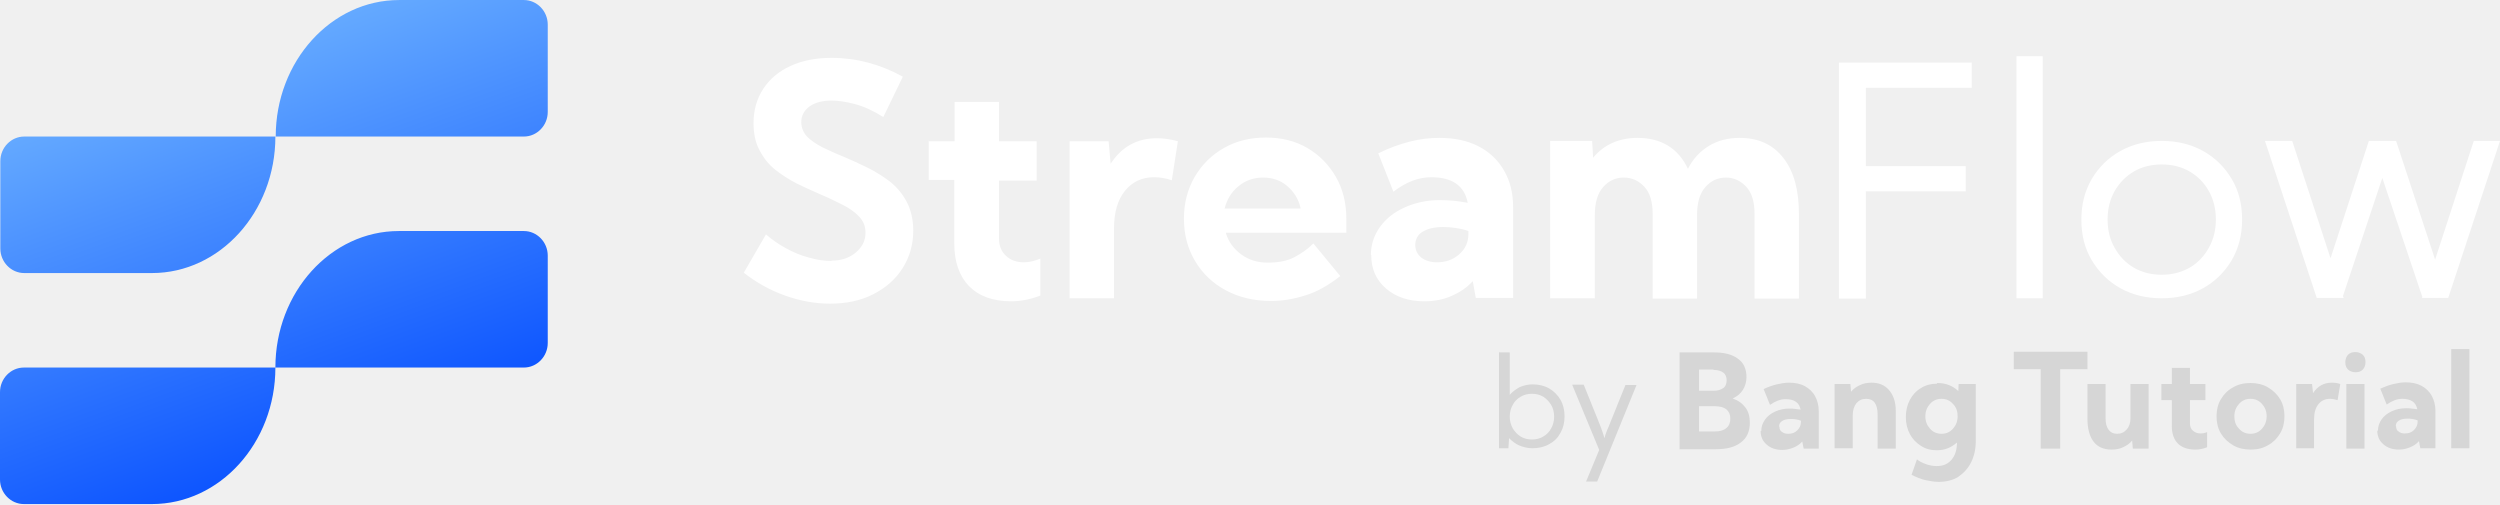
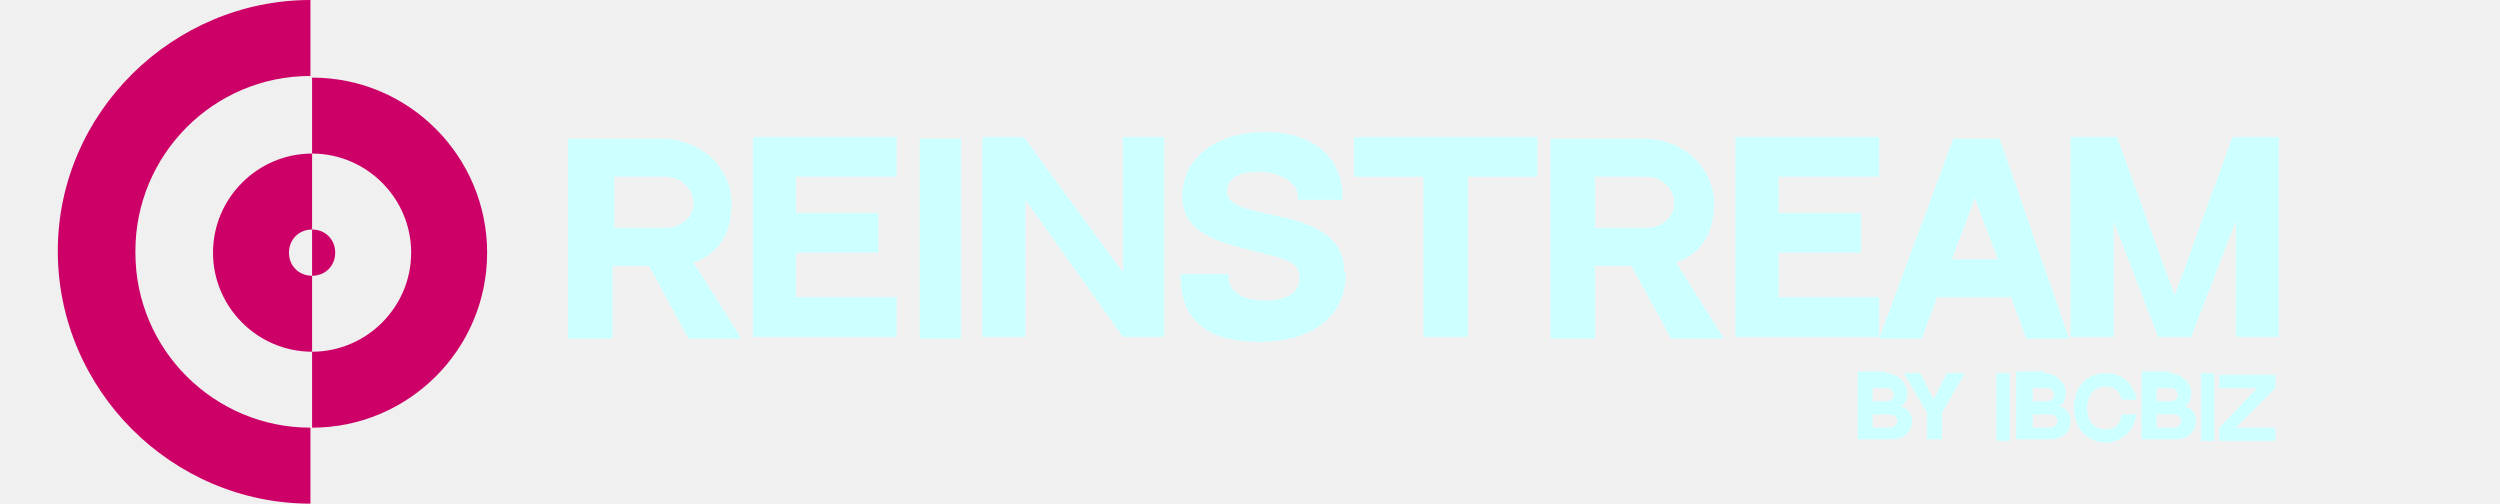
- <svg xmlns="http://www.w3.org/2000/svg" xml:space="preserve" width="53.428mm" height="10.773mm" version="1.1" style="shape-rendering:geometricPrecision; text-rendering:geometricPrecision; image-rendering:optimizeQuality; fill-rule:evenodd; clip-rule:evenodd" viewBox="0 0 74.35 14.99">
+ <svg xmlns="http://www.w3.org/2000/svg" version="1.1" viewBox="0 0 151.4 30.5">
  <defs>
-     <style type="text/css">
-    
-     .fil2 {fill:#D6D6D6;fill-rule:nonzero}
-     .fil1 {fill:white;fill-rule:nonzero}
-     .fil0 {fill:url(#id0)}
-    
-   </style>
-     <linearGradient id="id0" gradientUnits="userSpaceOnUse" x1="12.14" y1="14.44" x2="7.06" y2="0.56">
-       <stop offset="0" style="stop-opacity:1; stop-color:#0048FF" />
-       <stop offset="1" style="stop-opacity:1; stop-color:#6BB0FF" />
+     <style>
+       .cls-1 {
+         fill: #cff;
+       }
+ 
+       .cls-2 {
+         display: none;
+       }
+ 
+       .cls-3 {
+         fill: #c06;
+       }
+ 
+       .cls-4 {
+         fill: url(#linear-gradient);
+         fill-rule: evenodd;
+       }
+     </style>
+     <linearGradient id="linear-gradient" x1="-1607.8" y1="124.7" x2="-1609" y2="121.4" gradientTransform="translate(13691.3 -1022.3) scale(8.5)" gradientUnits="userSpaceOnUse">
+       <stop offset="0" stop-color="#0048ff" />
+       <stop offset="1" stop-color="#6bb0ff" />
    </linearGradient>
  </defs>
-   <g id="Layer_x0020_1">
-     <path class="fil0" d="M4.51 14.99l-0.77 0 -0.77 0 -2.26 0c-0.39,0 -0.71,-0.33 -0.71,-0.73l0 -2.6c0,-0.4 0.32,-0.73 0.71,-0.73l2.26 0 0.77 0 4.45 0c0,-2.24 1.65,-4.06 3.67,-4.06l0.35 0 0 -0 3.37 0c0.39,0 0.71,0.33 0.71,0.73l0 2.6c0,0.4 -0.32,0.73 -0.71,0.73l-0.08 0 -0.14 0 -0.15 0 -0.16 0 -6.86 0c0,2.24 -1.65,4.06 -3.67,4.06zm8.04 -14.99l3.03 0c0.39,0 0.71,0.33 0.71,0.73l0 2.6c0,0.4 -0.32,0.73 -0.71,0.73l-0.08 0 -0.14 0 -0.15 0 -0.16 0 -6.86 0c0,2.24 -1.65,4.06 -3.67,4.06l-0.77 0 -0.77 0 -2.26 0c-0.39,0 -0.71,-0.33 -0.71,-0.73l0 -2.6c0,-0.4 0.32,-0.73 0.71,-0.73l2.26 0 0.77 0 4.45 0c0,-2.24 1.65,-4.06 3.67,-4.06l0.35 0 0.34 0zm0 10.93l0.41 0 0.38 0 0.36 0 0.33 0 0.3 0 0.28 0 0.25 0 0.23 0 0.21 0 0.19 0 0.1 0m-3.03 -6.86l0.41 0 0.38 0 0.36 0 0.33 0 0.3 0 0.28 0 0.25 0 0.23 0 0.21 0 0.19 0 0.1 0" />
-     <path class="fil1" d="M24.74 7.75c0.28,0 0.52,-0.08 0.71,-0.24 0.19,-0.16 0.29,-0.35 0.29,-0.59 0,-0.19 -0.06,-0.34 -0.19,-0.48 -0.12,-0.13 -0.29,-0.25 -0.49,-0.35 -0.2,-0.1 -0.42,-0.21 -0.66,-0.31 -0.23,-0.1 -0.47,-0.21 -0.7,-0.32 -0.23,-0.12 -0.45,-0.26 -0.64,-0.41 -0.2,-0.16 -0.35,-0.35 -0.47,-0.58 -0.12,-0.22 -0.18,-0.49 -0.18,-0.81 0,-0.39 0.1,-0.73 0.29,-1.02 0.19,-0.29 0.46,-0.52 0.81,-0.68 0.35,-0.16 0.75,-0.24 1.22,-0.24 0.74,0 1.45,0.19 2.12,0.56l-0.58 1.2c-0.3,-0.19 -0.59,-0.32 -0.86,-0.39 -0.27,-0.07 -0.5,-0.1 -0.68,-0.1 -0.27,0 -0.49,0.06 -0.65,0.17 -0.16,0.12 -0.25,0.27 -0.25,0.47 0,0.16 0.06,0.31 0.17,0.43 0.12,0.12 0.27,0.22 0.46,0.32 0.19,0.09 0.4,0.19 0.63,0.28 0.24,0.1 0.47,0.21 0.72,0.33 0.24,0.12 0.46,0.26 0.67,0.42 0.21,0.17 0.37,0.37 0.49,0.6 0.12,0.23 0.19,0.52 0.19,0.85 0,0.42 -0.11,0.79 -0.32,1.12 -0.21,0.33 -0.5,0.58 -0.87,0.77 -0.37,0.19 -0.8,0.28 -1.28,0.28 -0.45,0 -0.89,-0.08 -1.34,-0.24 -0.45,-0.16 -0.86,-0.39 -1.23,-0.68l0.66 -1.14c0.17,0.15 0.37,0.29 0.59,0.41 0.22,0.12 0.45,0.22 0.69,0.28 0.24,0.07 0.46,0.1 0.66,0.1zm2.89 -3.55l0.76 0 0 -1.17 1.32 0 0 1.17 1.12 0 0 1.17 -1.12 0 0 1.72c0,0.22 0.07,0.39 0.21,0.52 0.14,0.13 0.32,0.19 0.53,0.19 0.16,0 0.32,-0.04 0.49,-0.11l0 1.1c-0.29,0.11 -0.58,0.17 -0.86,0.17 -0.55,0 -0.96,-0.15 -1.26,-0.45 -0.29,-0.3 -0.44,-0.72 -0.44,-1.28l0 -1.88 -0.76 0 0 -1.17zm4.18 4.68l0 -4.68 1.16 0 0.06 0.67c0.33,-0.51 0.79,-0.76 1.38,-0.76 0.2,0 0.4,0.03 0.62,0.09l-0.18 1.16c-0.18,-0.06 -0.35,-0.09 -0.53,-0.09 -0.35,0 -0.64,0.13 -0.86,0.4 -0.22,0.27 -0.33,0.64 -0.33,1.14l0 2.06 -1.32 0zm4.65 -1.94c0.08,0.26 0.24,0.47 0.46,0.63 0.22,0.16 0.48,0.24 0.78,0.24 0.32,0 0.58,-0.05 0.79,-0.16 0.21,-0.11 0.4,-0.24 0.57,-0.41l0.8 0.97c-0.36,0.28 -0.71,0.48 -1.06,0.58 -0.35,0.11 -0.68,0.16 -1,0.16 -0.51,0 -0.96,-0.11 -1.35,-0.32 -0.39,-0.21 -0.69,-0.5 -0.91,-0.87 -0.22,-0.37 -0.33,-0.79 -0.33,-1.26 0,-0.46 0.11,-0.88 0.32,-1.24 0.21,-0.36 0.5,-0.65 0.87,-0.86 0.37,-0.21 0.78,-0.31 1.25,-0.31 0.46,0 0.87,0.1 1.23,0.31 0.36,0.21 0.64,0.5 0.85,0.86 0.21,0.37 0.31,0.78 0.31,1.25l0 0.41 -3.58 0zm2.22 -0.75c-0.06,-0.27 -0.2,-0.49 -0.4,-0.66 -0.2,-0.17 -0.44,-0.25 -0.72,-0.25 -0.28,0 -0.53,0.09 -0.73,0.26 -0.21,0.17 -0.34,0.39 -0.41,0.66l2.25 0zm2.09 1.4c0,-0.31 0.09,-0.59 0.27,-0.84 0.18,-0.25 0.42,-0.44 0.73,-0.58 0.31,-0.14 0.66,-0.22 1.06,-0.22 0.13,0 0.26,0.01 0.4,0.02 0.14,0.01 0.28,0.04 0.42,0.06 -0.1,-0.51 -0.46,-0.76 -1.09,-0.76 -0.37,0 -0.74,0.14 -1.12,0.43l-0.45 -1.14c0.32,-0.16 0.63,-0.27 0.94,-0.35 0.31,-0.08 0.6,-0.11 0.88,-0.11 0.44,0 0.83,0.08 1.16,0.25 0.33,0.17 0.58,0.41 0.76,0.72 0.18,0.31 0.27,0.67 0.27,1.09l0 2.7 -1.11 0 -0.09 -0.5c-0.17,0.19 -0.38,0.33 -0.63,0.44 -0.25,0.11 -0.52,0.16 -0.81,0.16 -0.47,0 -0.85,-0.13 -1.14,-0.38 -0.3,-0.26 -0.44,-0.59 -0.44,-1zm1.32 -0.31c0,0.16 0.06,0.28 0.18,0.38 0.12,0.09 0.27,0.14 0.47,0.14 0.26,0 0.48,-0.08 0.66,-0.24 0.18,-0.16 0.27,-0.36 0.27,-0.6l0 -0.09c-0.11,-0.04 -0.24,-0.07 -0.37,-0.09 -0.13,-0.02 -0.26,-0.03 -0.38,-0.03 -0.26,0 -0.46,0.05 -0.61,0.14 -0.15,0.09 -0.22,0.23 -0.22,0.4zm5.33 1.59l-1.32 0 0 -4.68 1.25 0 0.03 0.5c0.32,-0.39 0.77,-0.59 1.32,-0.59 0.71,0 1.21,0.31 1.5,0.92 0.15,-0.3 0.36,-0.52 0.62,-0.68 0.26,-0.16 0.57,-0.24 0.92,-0.24 0.56,0 0.99,0.2 1.3,0.6 0.31,0.4 0.46,0.95 0.46,1.66l0 2.52 -1.32 0 0 -2.52c0,-0.36 -0.08,-0.63 -0.25,-0.81 -0.17,-0.18 -0.37,-0.27 -0.6,-0.27 -0.24,0 -0.44,0.09 -0.61,0.28 -0.17,0.19 -0.25,0.47 -0.25,0.84l0 2.48 -1.32 0 0 -2.52c0,-0.36 -0.08,-0.63 -0.25,-0.81 -0.17,-0.18 -0.37,-0.27 -0.61,-0.27 -0.24,0 -0.44,0.09 -0.61,0.28 -0.17,0.19 -0.25,0.47 -0.25,0.84l0 2.48z" />
-     <path class="fil1" d="M54.69 1.86l3.95 0 0 0.75 -3.15 0 0 2.33 2.97 0 0 0.75 -2.97 0 0 3.19 -0.8 0 0 -7.01zm6.06 -0.19l0 7.2 -0.78 0 0 -7.2 0.78 0zm1.15 4.86c0,-0.45 0.1,-0.85 0.31,-1.21 0.21,-0.35 0.49,-0.63 0.85,-0.83 0.36,-0.2 0.77,-0.3 1.23,-0.3 0.46,0 0.87,0.1 1.23,0.3 0.36,0.2 0.64,0.48 0.85,0.83 0.21,0.35 0.31,0.75 0.31,1.21 0,0.45 -0.1,0.85 -0.31,1.21 -0.21,0.35 -0.49,0.63 -0.85,0.83 -0.36,0.2 -0.77,0.3 -1.23,0.3 -0.46,0 -0.87,-0.1 -1.23,-0.3 -0.36,-0.2 -0.64,-0.48 -0.85,-0.83 -0.21,-0.35 -0.31,-0.75 -0.31,-1.21zm0.78 0c0,0.31 0.07,0.6 0.21,0.84 0.14,0.25 0.33,0.45 0.57,0.59 0.24,0.14 0.52,0.21 0.83,0.21 0.31,0 0.58,-0.07 0.83,-0.21 0.24,-0.14 0.43,-0.34 0.57,-0.59 0.14,-0.25 0.21,-0.53 0.21,-0.84 0,-0.32 -0.07,-0.6 -0.21,-0.85 -0.14,-0.25 -0.33,-0.44 -0.57,-0.58 -0.24,-0.14 -0.52,-0.21 -0.83,-0.21 -0.31,0 -0.59,0.07 -0.83,0.21 -0.24,0.14 -0.43,0.34 -0.57,0.58 -0.14,0.25 -0.21,0.53 -0.21,0.85zm4.69 -2.34l0.8 0 1.14 3.49 1.14 -3.49 0.81 0 1.16 3.53 1.15 -3.53 0.78 0 -1.54 4.67 -0.78 0 0.01 -0.03 -1.19 -3.54 -1.17 3.51 0.02 0.06 -0.8 0 -1.54 -4.67z" />
-     <path class="fil2" d="M44.59 10.48l0.31 0 0 1.26c0.09,-0.1 0.19,-0.17 0.3,-0.23 0.12,-0.05 0.25,-0.08 0.38,-0.08 0.18,0 0.35,0.04 0.49,0.12 0.14,0.08 0.26,0.2 0.34,0.34 0.08,0.14 0.12,0.31 0.12,0.49 0,0.19 -0.04,0.35 -0.12,0.49 -0.08,0.15 -0.19,0.26 -0.34,0.34 -0.14,0.08 -0.31,0.12 -0.49,0.12 -0.14,0 -0.27,-0.03 -0.39,-0.08 -0.12,-0.05 -0.22,-0.13 -0.31,-0.22l-0.02 0.3 -0.28 0 0 -2.87zm0.97 2.59c0.13,0 0.24,-0.03 0.34,-0.09 0.1,-0.06 0.18,-0.14 0.23,-0.24 0.06,-0.1 0.09,-0.22 0.09,-0.35 0,-0.13 -0.03,-0.25 -0.09,-0.35 -0.06,-0.1 -0.14,-0.18 -0.23,-0.24 -0.1,-0.06 -0.21,-0.09 -0.34,-0.09 -0.13,0 -0.24,0.03 -0.34,0.09 -0.1,0.06 -0.18,0.14 -0.23,0.24 -0.06,0.1 -0.09,0.22 -0.09,0.35 0,0.13 0.03,0.24 0.09,0.35 0.06,0.1 0.14,0.18 0.23,0.24 0.1,0.06 0.21,0.09 0.34,0.09zm1.2 -1.63l0.34 0 0.5 1.24c0.02,0.05 0.04,0.11 0.06,0.17 0.02,0.06 0.04,0.12 0.05,0.17l0.01 0c0.01,-0.05 0.03,-0.11 0.05,-0.16 0.02,-0.05 0.04,-0.11 0.07,-0.17l0.5 -1.24 0.33 0 -1.17 2.87 -0.33 0 0.39 -0.94 -0.8 -1.93zm3.19 1.91l0 -2.87 1.03 0c0.3,0 0.54,0.06 0.71,0.19 0.17,0.12 0.25,0.31 0.25,0.54 0,0.15 -0.04,0.28 -0.11,0.39 -0.07,0.11 -0.17,0.19 -0.3,0.25 0.17,0.06 0.29,0.15 0.38,0.27 0.09,0.12 0.13,0.27 0.13,0.45 0,0.26 -0.09,0.46 -0.27,0.59 -0.18,0.14 -0.43,0.2 -0.76,0.2l-1.07 0zm1.01 -2.36l-0.43 0 0 0.63 0.43 0c0.13,0 0.22,-0.03 0.29,-0.08 0.07,-0.05 0.1,-0.13 0.1,-0.23 0,-0.1 -0.03,-0.18 -0.1,-0.23 -0.07,-0.05 -0.17,-0.08 -0.29,-0.08zm-0.43 1.84l0.47 0c0.15,0 0.26,-0.03 0.34,-0.1 0.08,-0.06 0.12,-0.16 0.12,-0.28 0,-0.12 -0.04,-0.21 -0.12,-0.28 -0.08,-0.06 -0.2,-0.09 -0.34,-0.09l-0.47 0 0 0.75zm1.85 -0.01c0,-0.13 0.04,-0.24 0.11,-0.34 0.07,-0.1 0.17,-0.18 0.3,-0.24 0.13,-0.06 0.27,-0.09 0.43,-0.09 0.05,0 0.11,0 0.16,0.01 0.06,0.01 0.11,0.01 0.17,0.02 -0.04,-0.21 -0.19,-0.31 -0.45,-0.31 -0.15,0 -0.3,0.06 -0.46,0.17l-0.19 -0.47c0.13,-0.06 0.26,-0.11 0.39,-0.14 0.13,-0.03 0.25,-0.05 0.36,-0.05 0.18,0 0.34,0.03 0.47,0.1 0.13,0.07 0.24,0.17 0.31,0.3 0.07,0.13 0.11,0.28 0.11,0.45l0 1.11 -0.45 0 -0.04 -0.21c-0.07,0.08 -0.16,0.14 -0.26,0.18 -0.1,0.04 -0.21,0.07 -0.33,0.07 -0.19,0 -0.35,-0.05 -0.47,-0.16 -0.12,-0.1 -0.18,-0.24 -0.18,-0.41zm0.54 -0.13c0,0.06 0.02,0.12 0.07,0.15 0.05,0.04 0.11,0.06 0.19,0.06 0.11,0 0.2,-0.03 0.27,-0.1 0.07,-0.07 0.11,-0.15 0.11,-0.25l0 -0.04c-0.05,-0.02 -0.1,-0.03 -0.15,-0.04 -0.05,-0.01 -0.11,-0.01 -0.16,-0.01 -0.11,0 -0.19,0.02 -0.25,0.06 -0.06,0.04 -0.09,0.09 -0.09,0.16zm1.64 0.65l0 -1.92 0.47 0 0.02 0.23c0.07,-0.09 0.16,-0.15 0.27,-0.2 0.1,-0.05 0.22,-0.07 0.34,-0.07 0.22,0 0.39,0.07 0.52,0.22 0.13,0.15 0.2,0.35 0.2,0.62l0 1.12 -0.54 0 0 -1.01c0,-0.31 -0.11,-0.47 -0.34,-0.47 -0.12,0 -0.21,0.04 -0.29,0.13 -0.07,0.09 -0.11,0.21 -0.11,0.37l0 0.97 -0.54 0zm3.06 -1.95c0.12,0 0.24,0.02 0.34,0.06 0.1,0.04 0.2,0.1 0.28,0.18l0.01 -0.21 0.51 0 0 1.69c0,0.25 -0.05,0.46 -0.14,0.64 -0.09,0.18 -0.22,0.32 -0.38,0.43 -0.16,0.1 -0.36,0.15 -0.58,0.15 -0.12,0 -0.25,-0.02 -0.39,-0.05 -0.14,-0.03 -0.28,-0.09 -0.42,-0.16l0.16 -0.46c0.06,0.05 0.15,0.1 0.26,0.14 0.11,0.04 0.22,0.06 0.33,0.06 0.19,0 0.33,-0.06 0.44,-0.19 0.11,-0.13 0.16,-0.3 0.16,-0.51l0 -0c-0.08,0.07 -0.17,0.13 -0.27,0.17 -0.1,0.04 -0.21,0.06 -0.33,0.06 -0.18,0 -0.33,-0.04 -0.47,-0.13 -0.14,-0.09 -0.25,-0.2 -0.33,-0.35 -0.08,-0.15 -0.12,-0.32 -0.12,-0.51 0,-0.19 0.04,-0.36 0.12,-0.51 0.08,-0.15 0.19,-0.27 0.33,-0.35 0.14,-0.09 0.3,-0.13 0.47,-0.13zm0.12 1.51c0.14,0 0.25,-0.05 0.34,-0.15 0.09,-0.1 0.14,-0.22 0.14,-0.37 0,-0.15 -0.04,-0.27 -0.14,-0.37 -0.09,-0.1 -0.2,-0.15 -0.34,-0.15 -0.14,0 -0.25,0.05 -0.34,0.15 -0.09,0.1 -0.14,0.22 -0.14,0.37 0,0.15 0.05,0.27 0.14,0.37 0.09,0.1 0.2,0.15 0.34,0.15zm2.15 -1.92l0 -0.52 2.19 0 0 0.52 -0.81 0 0 2.36 -0.58 0 0 -2.36 -0.81 0zm2.19 0.44l0.54 0 0 1.03c0,0.14 0.03,0.25 0.09,0.33 0.06,0.08 0.14,0.12 0.25,0.12 0.12,0 0.21,-0.04 0.29,-0.13 0.07,-0.08 0.11,-0.19 0.11,-0.32l0 0 0 -1.03 0.54 0 0 1.92 -0.47 0 -0.02 -0.24c-0.07,0.09 -0.16,0.15 -0.27,0.2 -0.1,0.05 -0.22,0.07 -0.34,0.07 -0.24,0 -0.42,-0.08 -0.54,-0.24 -0.12,-0.16 -0.18,-0.39 -0.18,-0.69l0 -1.02zm2.2 -0l0.31 0 0 -0.48 0.54 0 0 0.48 0.46 0 0 0.48 -0.46 0 0 0.7c0,0.09 0.03,0.16 0.09,0.21 0.06,0.05 0.13,0.08 0.22,0.08 0.06,0 0.13,-0.01 0.2,-0.04l0 0.45c-0.12,0.05 -0.24,0.07 -0.35,0.07 -0.22,0 -0.4,-0.06 -0.52,-0.18 -0.12,-0.12 -0.18,-0.3 -0.18,-0.52l0 -0.77 -0.31 0 0 -0.48zm1.64 0.96c0,-0.19 0.04,-0.36 0.13,-0.51 0.09,-0.15 0.21,-0.27 0.36,-0.35 0.15,-0.09 0.32,-0.13 0.52,-0.13 0.19,0 0.37,0.04 0.52,0.13 0.15,0.09 0.27,0.2 0.36,0.35 0.09,0.15 0.13,0.32 0.13,0.51 0,0.19 -0.04,0.36 -0.13,0.51 -0.09,0.15 -0.21,0.27 -0.36,0.35 -0.15,0.09 -0.32,0.13 -0.52,0.13 -0.19,0 -0.37,-0.04 -0.52,-0.13 -0.15,-0.09 -0.27,-0.2 -0.36,-0.35 -0.09,-0.15 -0.13,-0.32 -0.13,-0.51zm0.53 0c0,0.15 0.04,0.27 0.14,0.37 0.09,0.1 0.2,0.15 0.34,0.15 0.14,0 0.25,-0.05 0.34,-0.15 0.09,-0.1 0.14,-0.22 0.14,-0.37 0,-0.15 -0.05,-0.27 -0.14,-0.37 -0.09,-0.1 -0.2,-0.15 -0.34,-0.15 -0.14,0 -0.25,0.05 -0.34,0.15 -0.09,0.1 -0.14,0.22 -0.14,0.37zm1.84 0.96l0 -1.92 0.47 0 0.03 0.27c0.14,-0.21 0.32,-0.31 0.56,-0.31 0.08,0 0.17,0.01 0.25,0.04l-0.08 0.48c-0.07,-0.02 -0.14,-0.04 -0.22,-0.04 -0.15,0 -0.26,0.05 -0.35,0.16 -0.09,0.11 -0.13,0.26 -0.13,0.47l0 0.84 -0.54 0zm1.46 -2.57c0,-0.09 0.03,-0.17 0.08,-0.22 0.06,-0.06 0.13,-0.08 0.22,-0.08 0.09,0 0.16,0.03 0.22,0.08 0.06,0.06 0.08,0.13 0.08,0.22 0,0.09 -0.03,0.17 -0.08,0.22 -0.06,0.06 -0.13,0.08 -0.22,0.08 -0.09,0 -0.16,-0.03 -0.22,-0.08 -0.06,-0.06 -0.08,-0.13 -0.08,-0.22zm0.03 2.57l0 -1.92 0.54 0 0 1.92 -0.54 0zm0.94 -0.53c0,-0.13 0.04,-0.24 0.11,-0.34 0.07,-0.1 0.17,-0.18 0.3,-0.24 0.13,-0.06 0.27,-0.09 0.43,-0.09 0.05,0 0.11,0 0.16,0.01 0.06,0.01 0.11,0.01 0.17,0.02 -0.04,-0.21 -0.19,-0.31 -0.45,-0.31 -0.15,0 -0.3,0.06 -0.46,0.17l-0.19 -0.47c0.13,-0.06 0.26,-0.11 0.39,-0.14 0.13,-0.03 0.25,-0.05 0.36,-0.05 0.18,0 0.34,0.03 0.47,0.1 0.13,0.07 0.24,0.17 0.31,0.3 0.07,0.13 0.11,0.28 0.11,0.45l0 1.11 -0.45 0 -0.04 -0.21c-0.07,0.08 -0.16,0.14 -0.26,0.18 -0.1,0.04 -0.21,0.07 -0.33,0.07 -0.19,0 -0.35,-0.05 -0.47,-0.16 -0.12,-0.1 -0.18,-0.24 -0.18,-0.41zm0.54 -0.13c0,0.06 0.02,0.12 0.07,0.15 0.05,0.04 0.11,0.06 0.19,0.06 0.11,0 0.2,-0.03 0.27,-0.1 0.07,-0.07 0.11,-0.15 0.11,-0.25l0 -0.04c-0.05,-0.02 -0.1,-0.03 -0.15,-0.04 -0.05,-0.01 -0.11,-0.01 -0.16,-0.01 -0.11,0 -0.19,0.02 -0.25,0.06 -0.06,0.04 -0.09,0.09 -0.09,0.16zm2.18 -2.3l0 2.95 -0.54 0 0 -2.95 0.54 0z" />
+   <g>
+     <g id="Layer_2">
+       <g>
+         <g id="Layer_1-2" data-name="Layer_1" class="cls-2">
+           <g id="Layer_x5F_1">
+             <path class="cls-4" d="M9.1,30.5H1.5c-.8,0-1.4-.7-1.4-1.5v-5.3c0-.8.6-1.5,1.4-1.5h15.2c0-4.6,3.4-8.2,7.5-8.2h7.6c.8,0,1.4.7,1.4,1.5v5.3c0,.8-.6,1.5-1.4,1.5h-15.1c0,4.6-3.4,8.2-7.5,8.2h0ZM25.5,0h6.1c.8,0,1.4.7,1.4,1.5v5.3c0,.8-.6,1.5-1.4,1.5h-15.1c0,4.6-3.4,8.2-7.5,8.2H1.4c-.7,0-1.4-.6-1.4-1.5v-5.3c0-.8.6-1.5,1.4-1.5h15.2c0-4.6,3.4-8.2,7.5-8.2h1.5ZM25.5,22.2h6.1M25.5,8.2h6.1" />
+           </g>
+         </g>
+         <g id="Layer_2-2" data-name="Layer_2">
+           <g>
+             <path class="cls-3" d="M29.5,15.3c0,5.9-4.8,10.6-10.6,10.6v-4.6c3.3,0,6-2.7,6-6s-2.7-6-6-6v-4.6c5.9,0,10.6,4.8,10.6,10.6Z" />
+             <path class="cls-3" d="M20.3,15.3c0,.8-.6,1.4-1.4,1.4v-2.8c.8,0,1.4.6,1.4,1.4h0Z" />
+             <path class="cls-3" d="M8.2,15.3c0,5.9,4.8,10.6,10.6,10.6v4.6c-8.4,0-15.3-6.9-15.3-15.3S10.5,0,18.8,0v4.6c-5.9,0-10.6,4.8-10.6,10.6h0Z" />
+             <path class="cls-3" d="M17.5,15.3c0,.8.6,1.4,1.4,1.4v4.6c-3.3,0-6-2.7-6-6s2.7-6,6-6v4.6c-.8,0-1.4.6-1.4,1.4v.2Z" />
+           </g>
+         </g>
+       </g>
+       <g>
+         <path class="cls-1" d="M44.8,20.5h-3.1l-2.4-4.4h-2.2v4.4h-2.7v-12.1h5.6c2.6,0,4.3,1.9,4.3,3.9s-.9,3.1-2.3,3.6l2.9,4.6ZM40.3,13.8c.9,0,1.7-.6,1.7-1.5s-.8-1.6-1.7-1.6h-3.1v3.1h3.1Z" />
+         <path class="cls-1" d="M54.3,8.3v2.4h-6.1v2.2h5v2.4h-5s0,2.7,0,2.7h6.1v2.4h-8.7v-12.1h8.7Z" />
+         <path class="cls-1" d="M58.2,20.5h-2.5v-12.1h2.5v12.1Z" />
+         <path class="cls-1" d="M70.5,8.3v12.1h-2.5l-5.9-8.3v8.3h-2.6v-12.1h2.5l6,8.2v-8.2h2.5Z" />
+         <path class="cls-1" d="M81.5,16.6c0,2.4-1.8,4.1-5.3,4.1s-4.7-1.7-4.7-3.9v-.2h2.9v.2c0,1,1.1,1.4,2.2,1.4s2.1-.3,2.1-1.4-1.3-1.2-2.8-1.6c-1.9-.5-4.3-1-4.3-3.3s2-3.9,5-3.9,4.7,1.6,4.7,3.9v.2h-2.7v-.2c0-.9-1.2-1.5-2.4-1.5s-1.9.4-1.9,1.2,1.2,1.1,2.7,1.4c1.9.4,4.4,1,4.4,3.4Z" />
+         <path class="cls-1" d="M93.1,8.3v2.4h-4.2v9.7h-2.7v-9.7h-4.2v-2.4h11.2Z" />
+         <path class="cls-1" d="M104.3,20.5h-3.1l-2.4-4.4h-2.2v4.4h-2.7v-12.1h5.6c2.6,0,4.3,1.9,4.3,3.9s-.9,3.1-2.3,3.6l2.9,4.6ZM99.7,13.8c.9,0,1.7-.6,1.7-1.5s-.8-1.6-1.7-1.6h-3.1v3.1h3.1Z" />
+         <path class="cls-1" d="M113.8,8.3v2.4h-6.1v2.2h5v2.4h-5s0,2.7,0,2.7h6.1v2.4h-8.7v-12.1h8.7Z" />
+         <path class="cls-1" d="M121.8,18h-4.5l-.9,2.5h-2.6l4.5-12.1h2.8l4.2,12.1h-2.6l-.9-2.5ZM121,15.7l-1.4-3.7-1.4,3.7h2.8Z" />
+         <path class="cls-1" d="M138,8.3v12.1h-2.6v-7l-2.7,7h-2l-2.7-7v7h-2.6v-12.1h2.8l3.5,9.6,3.5-9.6h2.8Z" />
+       </g>
+       <g>
+         <path class="cls-1" d="M114.2,22.6c.7,0,1.3.6,1.3,1.2s-.3.8-.5.8c.4,0,.8.4.8.9s-.4,1.1-1.2,1.1h-2.1v-4.1h1.7ZM113.4,24.3h.9c.2,0,.4-.2.4-.4s-.2-.4-.4-.4h-.9v.8ZM114.9,25.5c0-.2-.2-.4-.4-.4h-1.1v.8h1.1c.2,0,.4-.2.4-.4Z" />
+         <path class="cls-1" d="M119,22.6l-1.4,2.4v1.6h-.9v-1.6l-1.4-2.4h1l.8,1.6.8-1.6h1Z" />
+         <path class="cls-1" d="M121.7,26.7h-.8v-4.1h.8v4.1Z" />
+         <path class="cls-1" d="M123.8,22.6c.7,0,1.3.6,1.3,1.2s-.3.8-.5.8c.4,0,.8.4.8.9s-.4,1.1-1.2,1.1h-2.1v-4.1h1.7ZM123.1,24.3h.9c.2,0,.4-.2.4-.4s-.2-.4-.4-.4h-.9v.8ZM124.6,25.5c0-.2-.2-.4-.4-.4h-1.1v.8h1.1c.2,0,.4-.2.4-.4Z" />
+         <path class="cls-1" d="M129.4,25.1c-.2,1.1-1,1.7-1.9,1.7s-1.9-.7-1.9-2.1.9-2.1,1.9-2.1,1.7.6,1.9,1.6h-.9c-.1-.5-.5-.8-1-.8s-1.1.4-1.1,1.3.5,1.3,1.1,1.3.9-.3,1-.9h.9Z" />
+         <path class="cls-1" d="M131.4,22.6c.7,0,1.3.6,1.3,1.2s-.3.8-.5.8c.4,0,.8.4.8.9s-.4,1.1-1.2,1.1h-2.1v-4.1h1.7ZM130.6,24.3h.9c.2,0,.4-.2.4-.4s-.2-.4-.4-.4h-.9v.8ZM132.1,25.5c0-.2-.2-.4-.4-.4h-1.1v.8h1.1c.2,0,.4-.2.4-.4Z" />
+         <path class="cls-1" d="M134.1,26.7h-.8v-4.1h.8v4.1Z" />
+         <path class="cls-1" d="M135.4,25.9h2.4v.8h-3.4v-.8l2.3-2.4h-2.3v-.8h3.4v.8l-2.4,2.4Z" />
+       </g>
+     </g>
  </g>
</svg>
